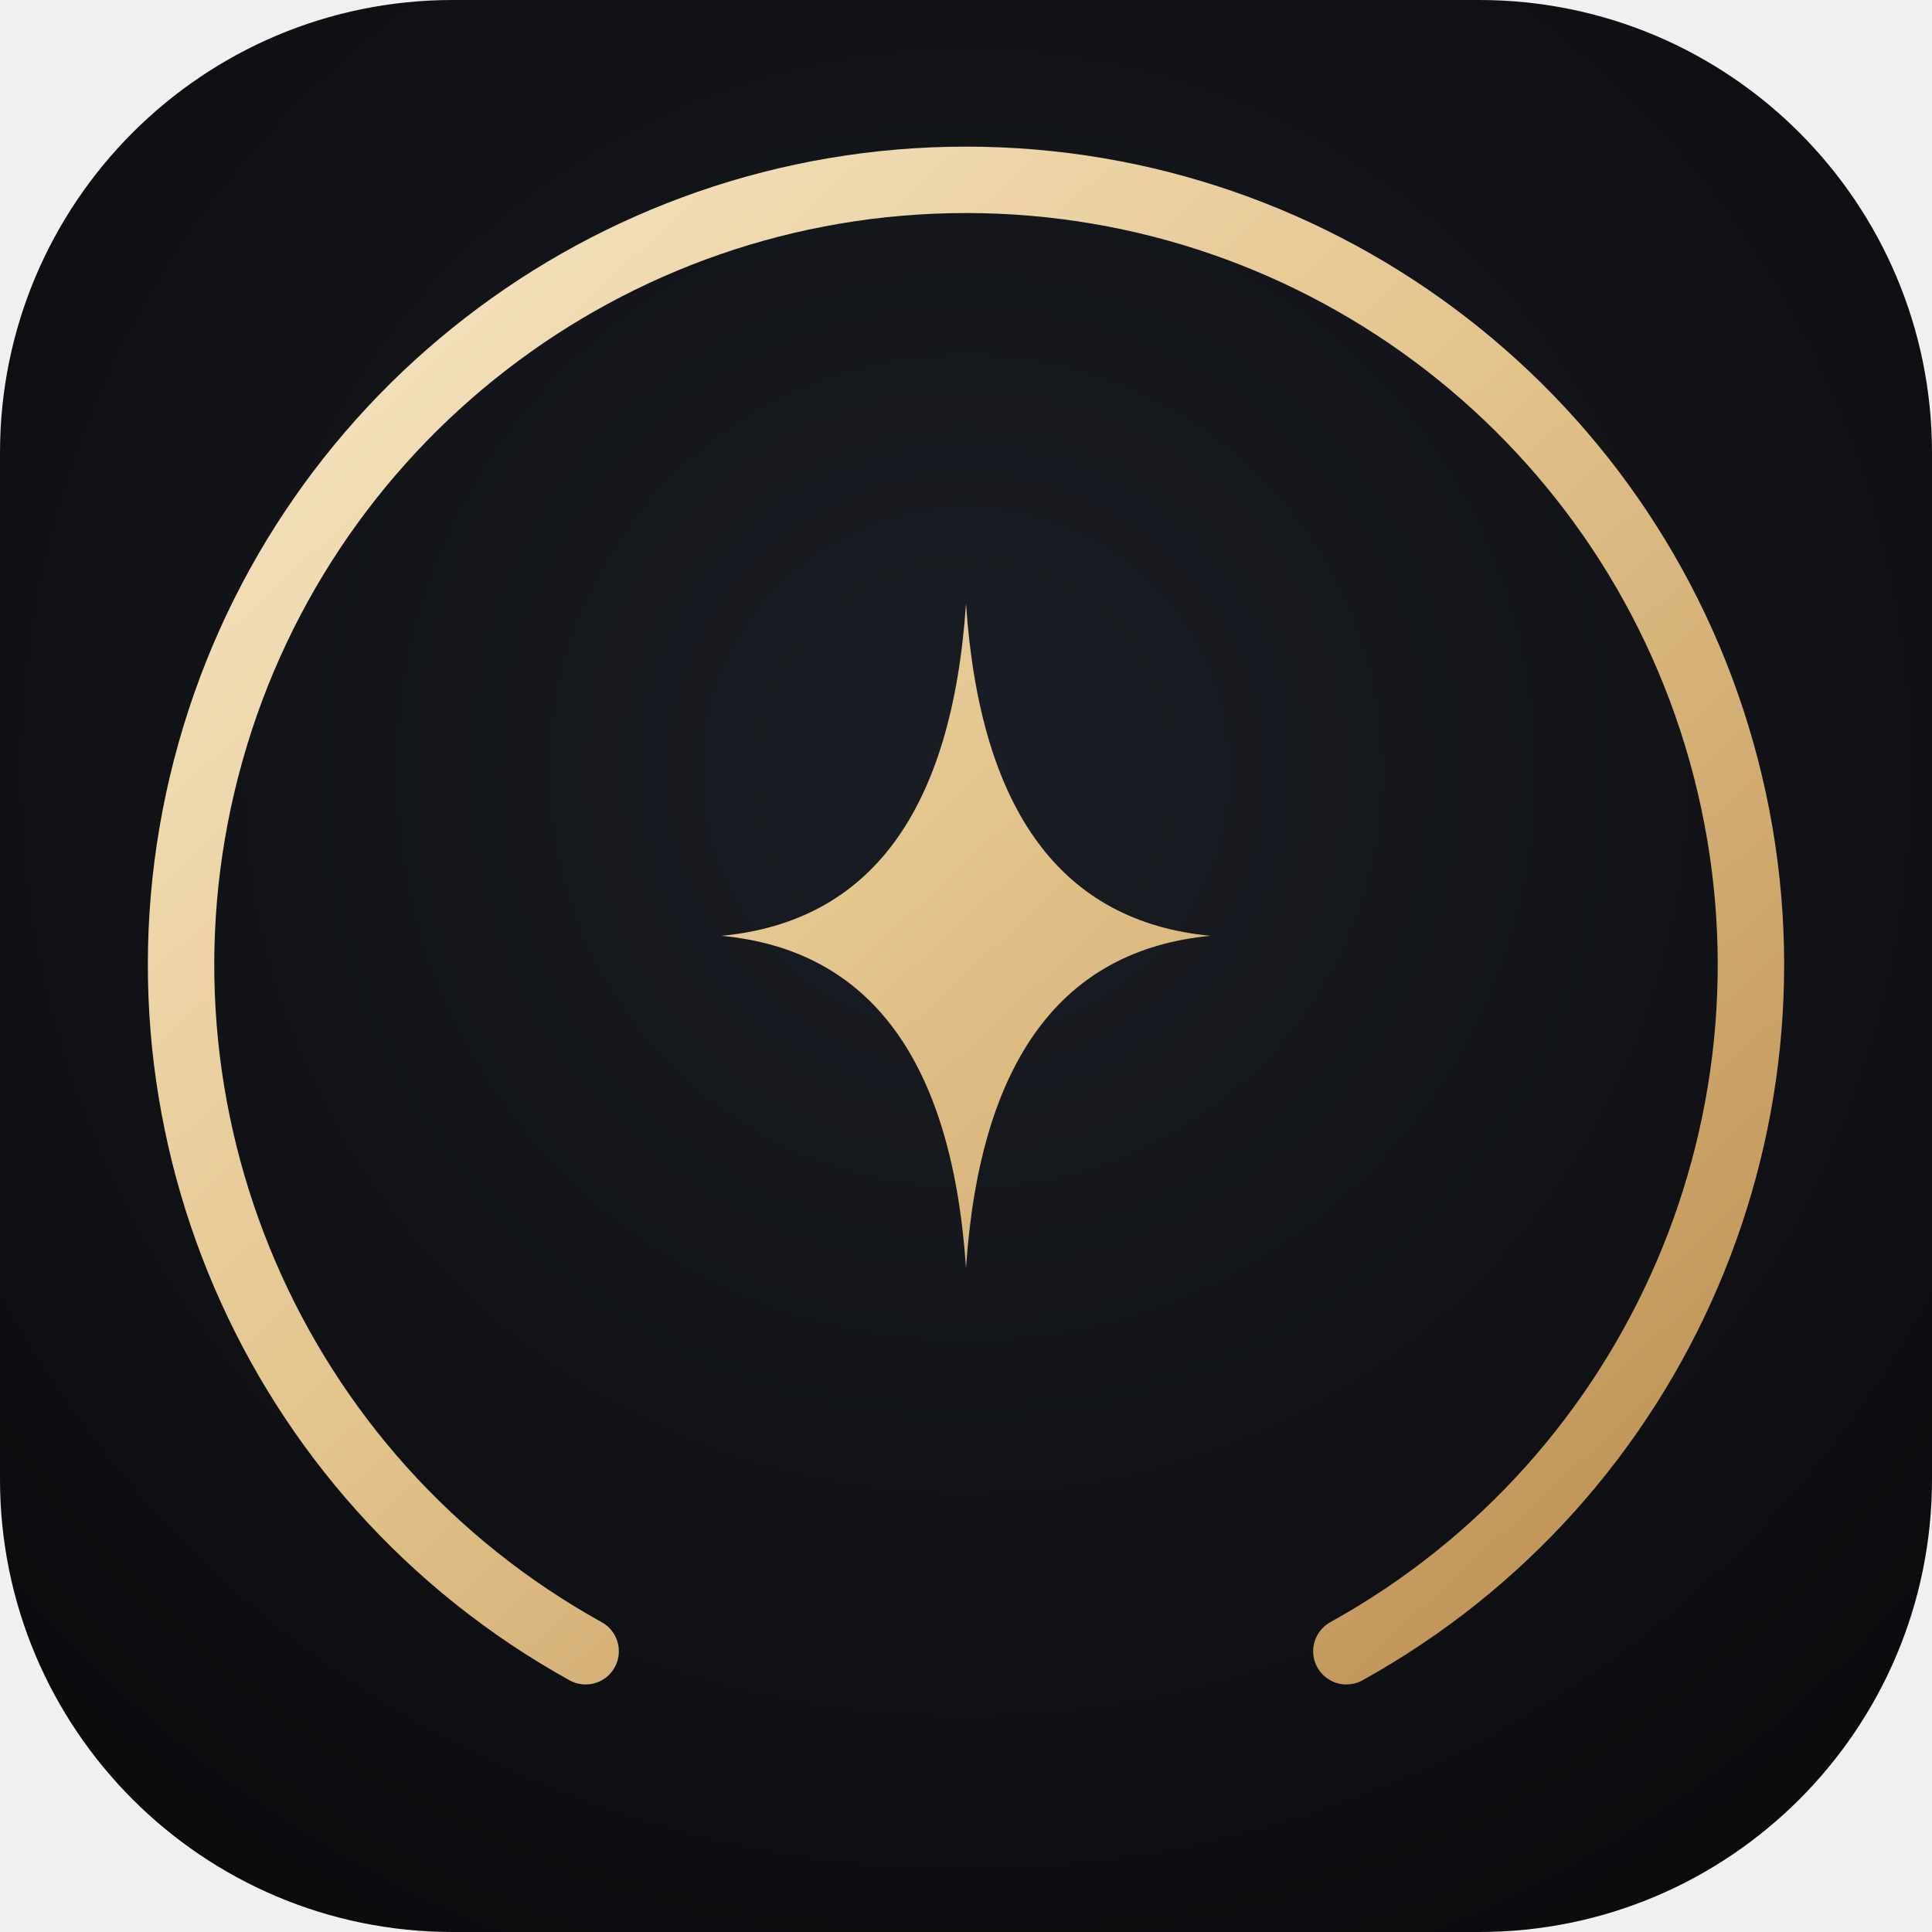
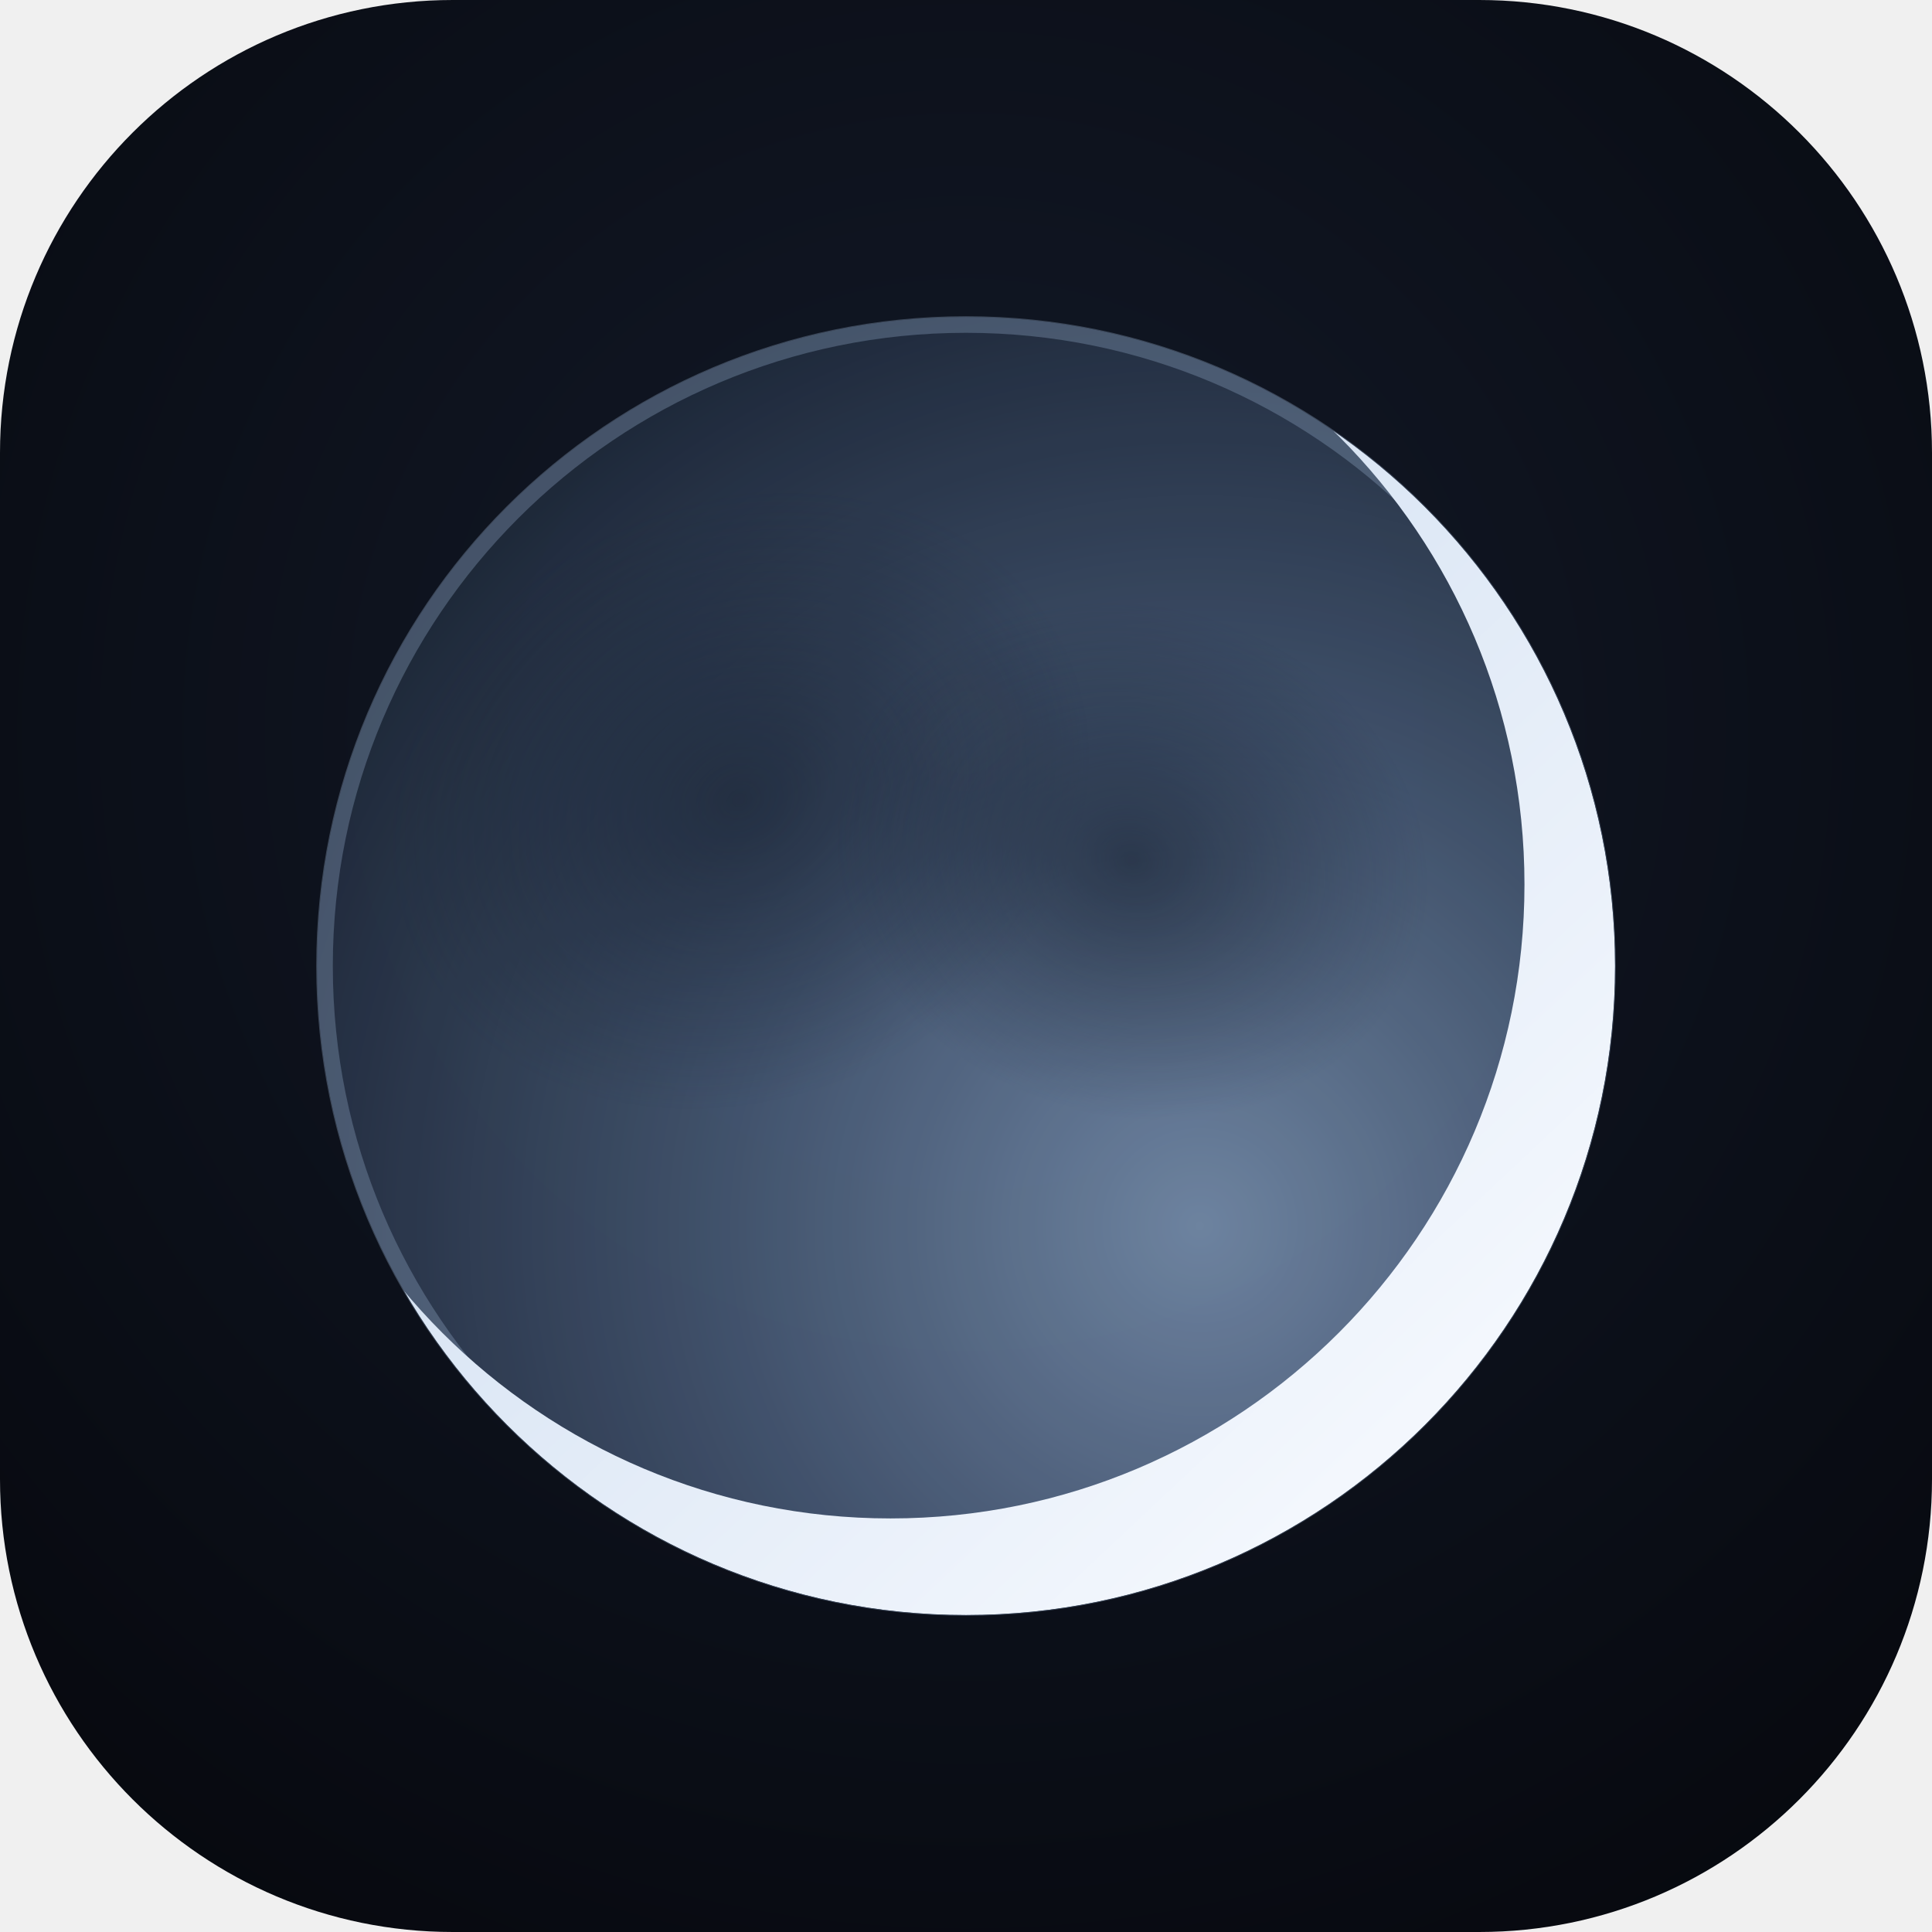
- <svg xmlns="http://www.w3.org/2000/svg" viewBox="0 0 64 64" width="64" height="64">
+ <svg xmlns="http://www.w3.org/2000/svg" viewBox="0 0 64 64" width="64" height="64" fill="none">
  <defs>
-     <linearGradient id="g" x1="8" y1="6" x2="56" y2="58" gradientUnits="userSpaceOnUse">
-       <stop stop-color="#F7E7C6" />
-       <stop offset=".46" stop-color="#E3C48C" />
-       <stop offset="1" stop-color="#B98A4E" />
+     <radialGradient id="sky" cx="50%" cy="38%" r="72%">
+       <stop offset="0%" stop-color="#131A29" />
+       <stop offset="100%" stop-color="#07090F" />
+     </radialGradient>
+     <radialGradient id="ashen" cx="68%" cy="70%" r="76%">
+       <stop offset="0%" stop-color="#7C94B4" />
+       <stop offset="48%" stop-color="#495C78" />
+       <stop offset="100%" stop-color="#202B3D" />
+     </radialGradient>
+     <radialGradient id="mareA" cx="50%" cy="50%" r="50%">
+       <stop offset="0%" stop-color="#162030" stop-opacity="0.58" />
+       <stop offset="100%" stop-color="#162030" stop-opacity="0" />
+     </radialGradient>
+     <linearGradient id="crescent" x1="48" y1="50" x2="17" y2="17" gradientUnits="userSpaceOnUse">
+       <stop offset="0%" stop-color="#F6F9FE" />
+       <stop offset="60%" stop-color="#DCE7F5" />
+       <stop offset="100%" stop-color="#9FB5CF" />
    </linearGradient>
-     <radialGradient id="n" cx="50%" cy="40%" r="70%">
-       <stop stop-color="#1A1D24" />
-       <stop offset="1" stop-color="#0A0B0D" />
-     </radialGradient>
+     <clipPath id="sphere">
+       <circle cx="32" cy="32" r="21.5" />
+     </clipPath>
+     <mask id="limb">
+       <rect width="64" height="64" fill="#000" />
+       <circle cx="32" cy="32" r="21.5" fill="#fff" />
+       <circle cx="29.5" cy="29.3" r="21" fill="#000" />
+     </mask>
  </defs>
-   <rect width="64" height="64" rx="15" fill="url(#n)" />
-   <path d="M19.4 54.7A26 26 0 1 1 44.6 54.7" stroke="url(#g)" stroke-width="2.2" stroke-linecap="round" fill="none" />
-   <path d="M32 20Q32.7 30.3 40.1 31Q32.7 31.7 32 42Q31.3 31.7 23.9 31Q31.3 30.3 32 20Z" fill="url(#g)" />
+   <rect width="64" height="64" rx="15" fill="url(#sky)" />
+   <g clip-path="url(#sphere)" opacity="0.86">
+     <circle cx="32" cy="32" r="21.5" fill="url(#ashen)" />
+     <ellipse cx="24.5" cy="26.5" rx="12" ry="10" transform="rotate(-24 24.5 26.5)" fill="url(#mareA)" />
+     <ellipse cx="37.5" cy="28.5" rx="10" ry="8.5" transform="rotate(16 37.5 28.5)" fill="url(#mareA)" />
+   </g>
+   <circle cx="32" cy="32" r="21.25" stroke="#8FA6C4" stroke-width="0.55" opacity="0.34" />
+   <circle cx="32" cy="32" r="21.5" fill="url(#crescent)" mask="url(#limb)" />
</svg>
